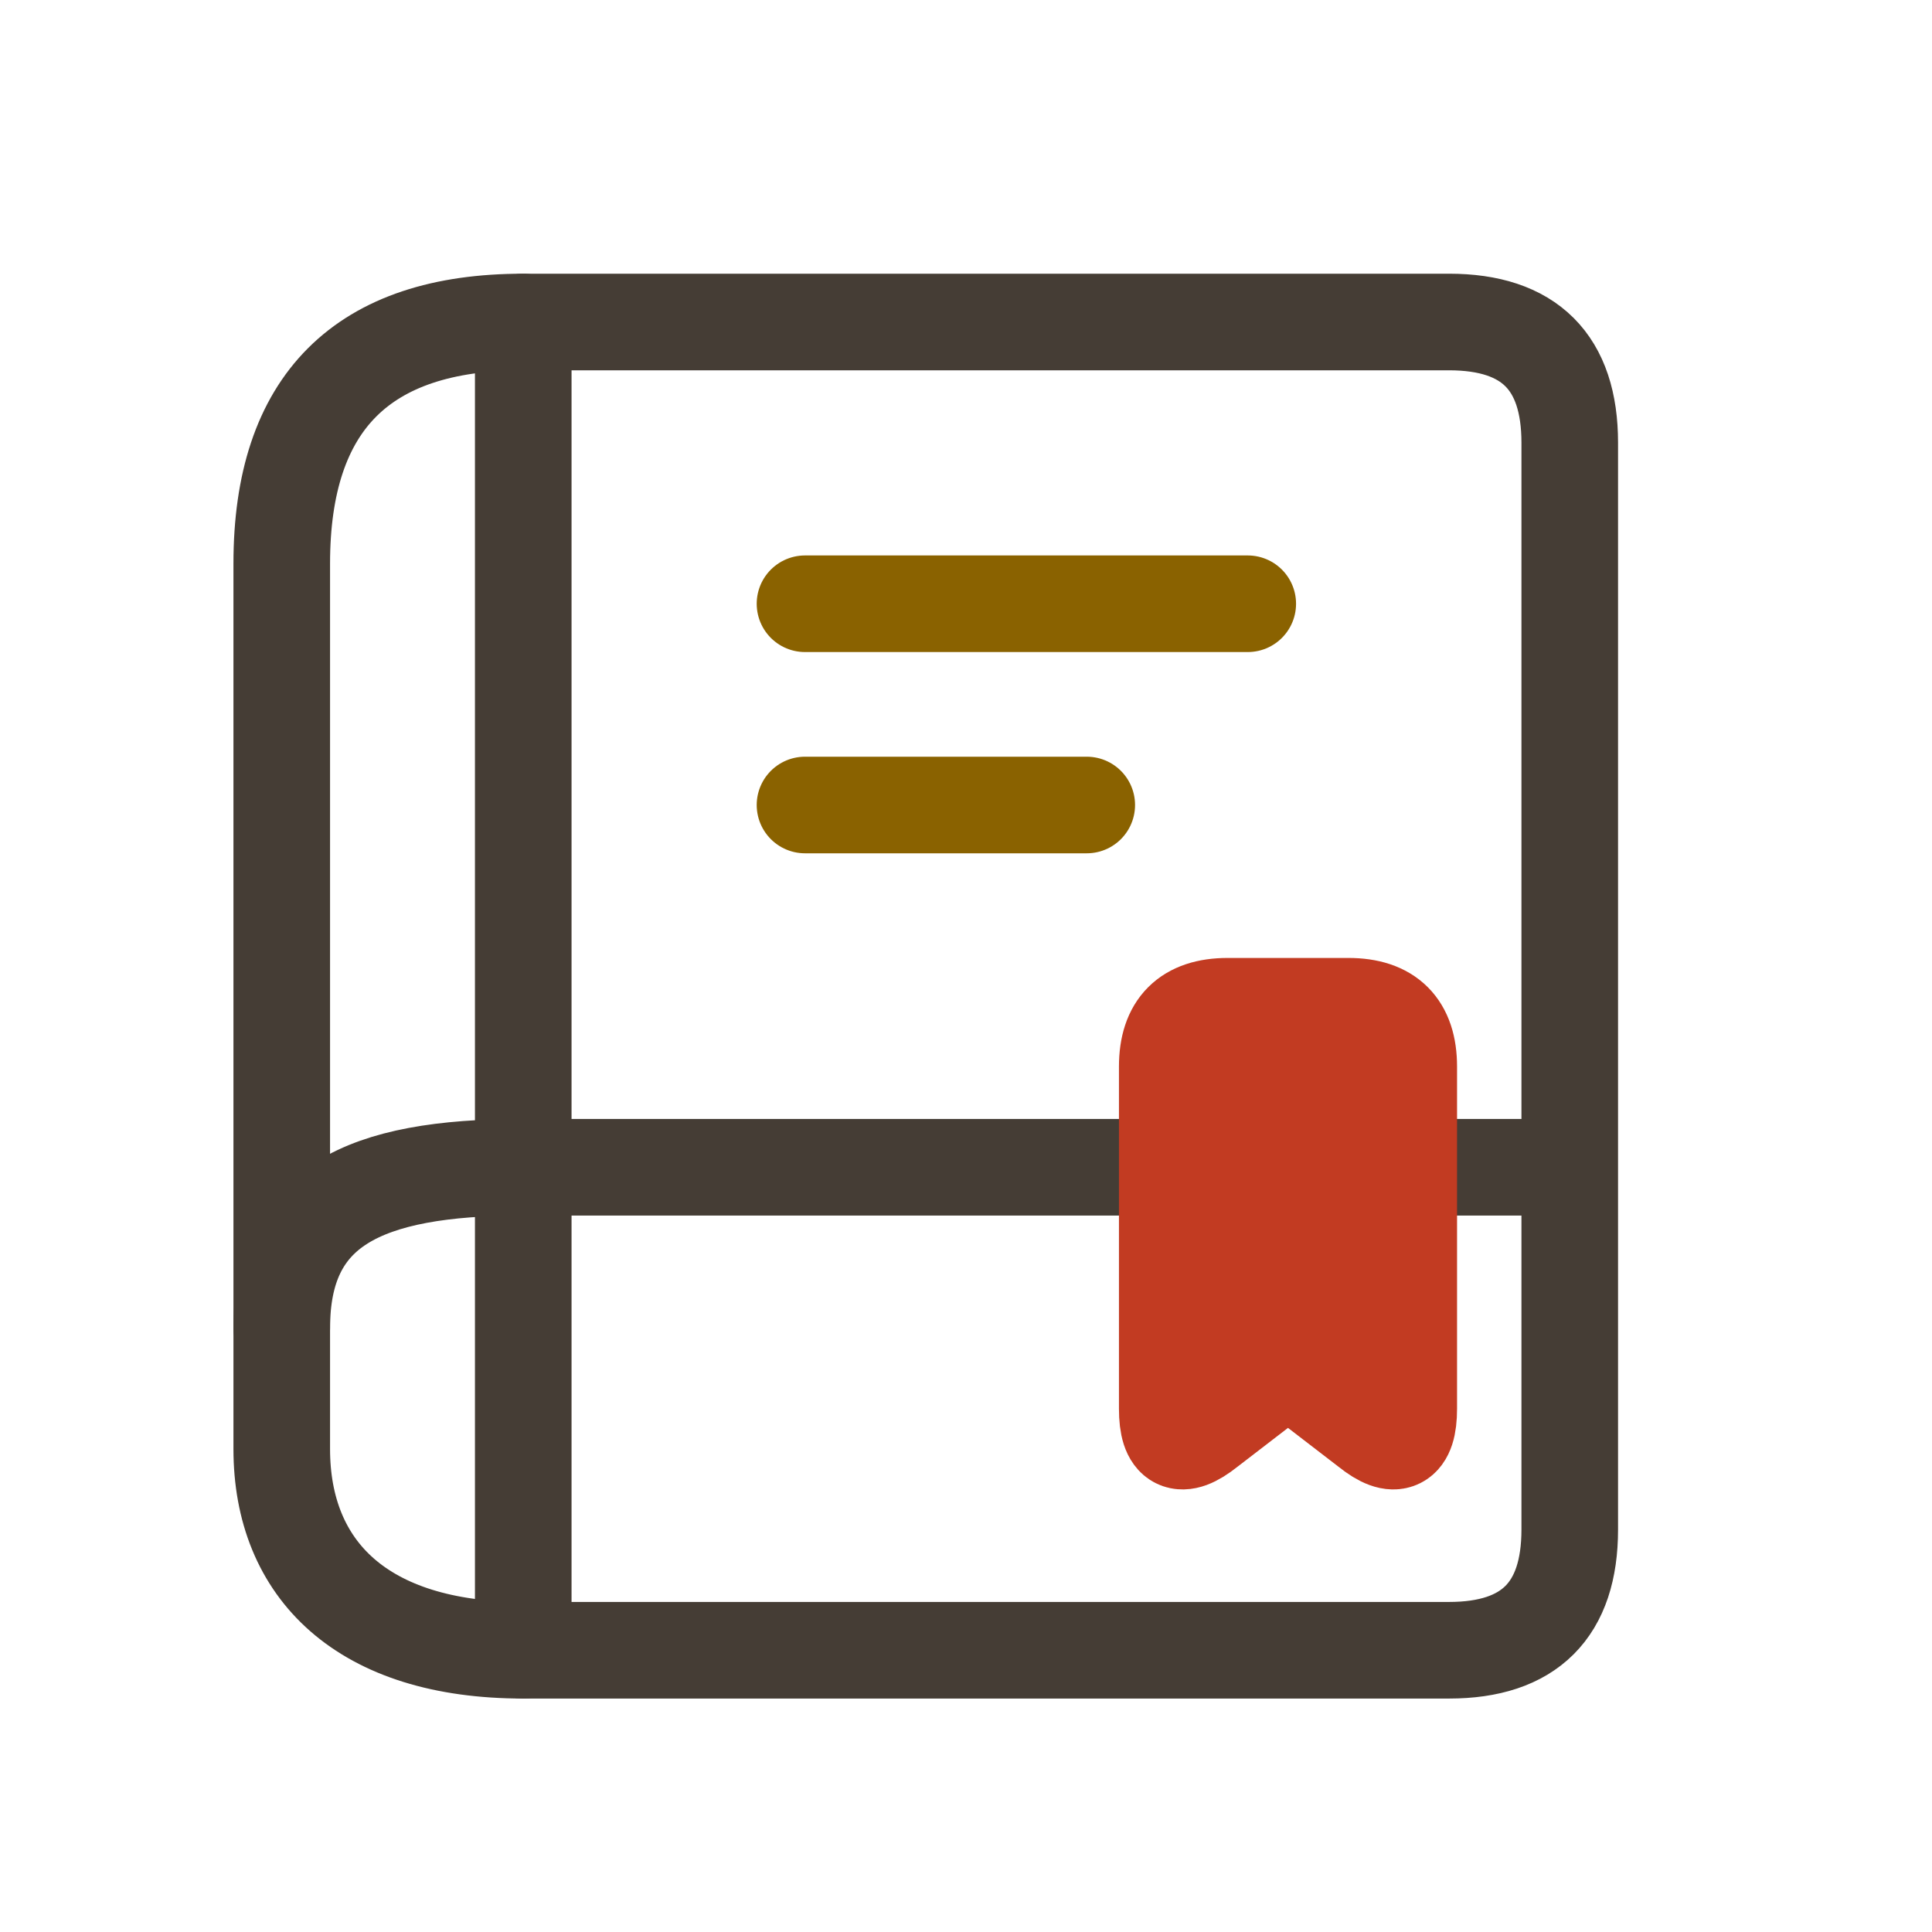
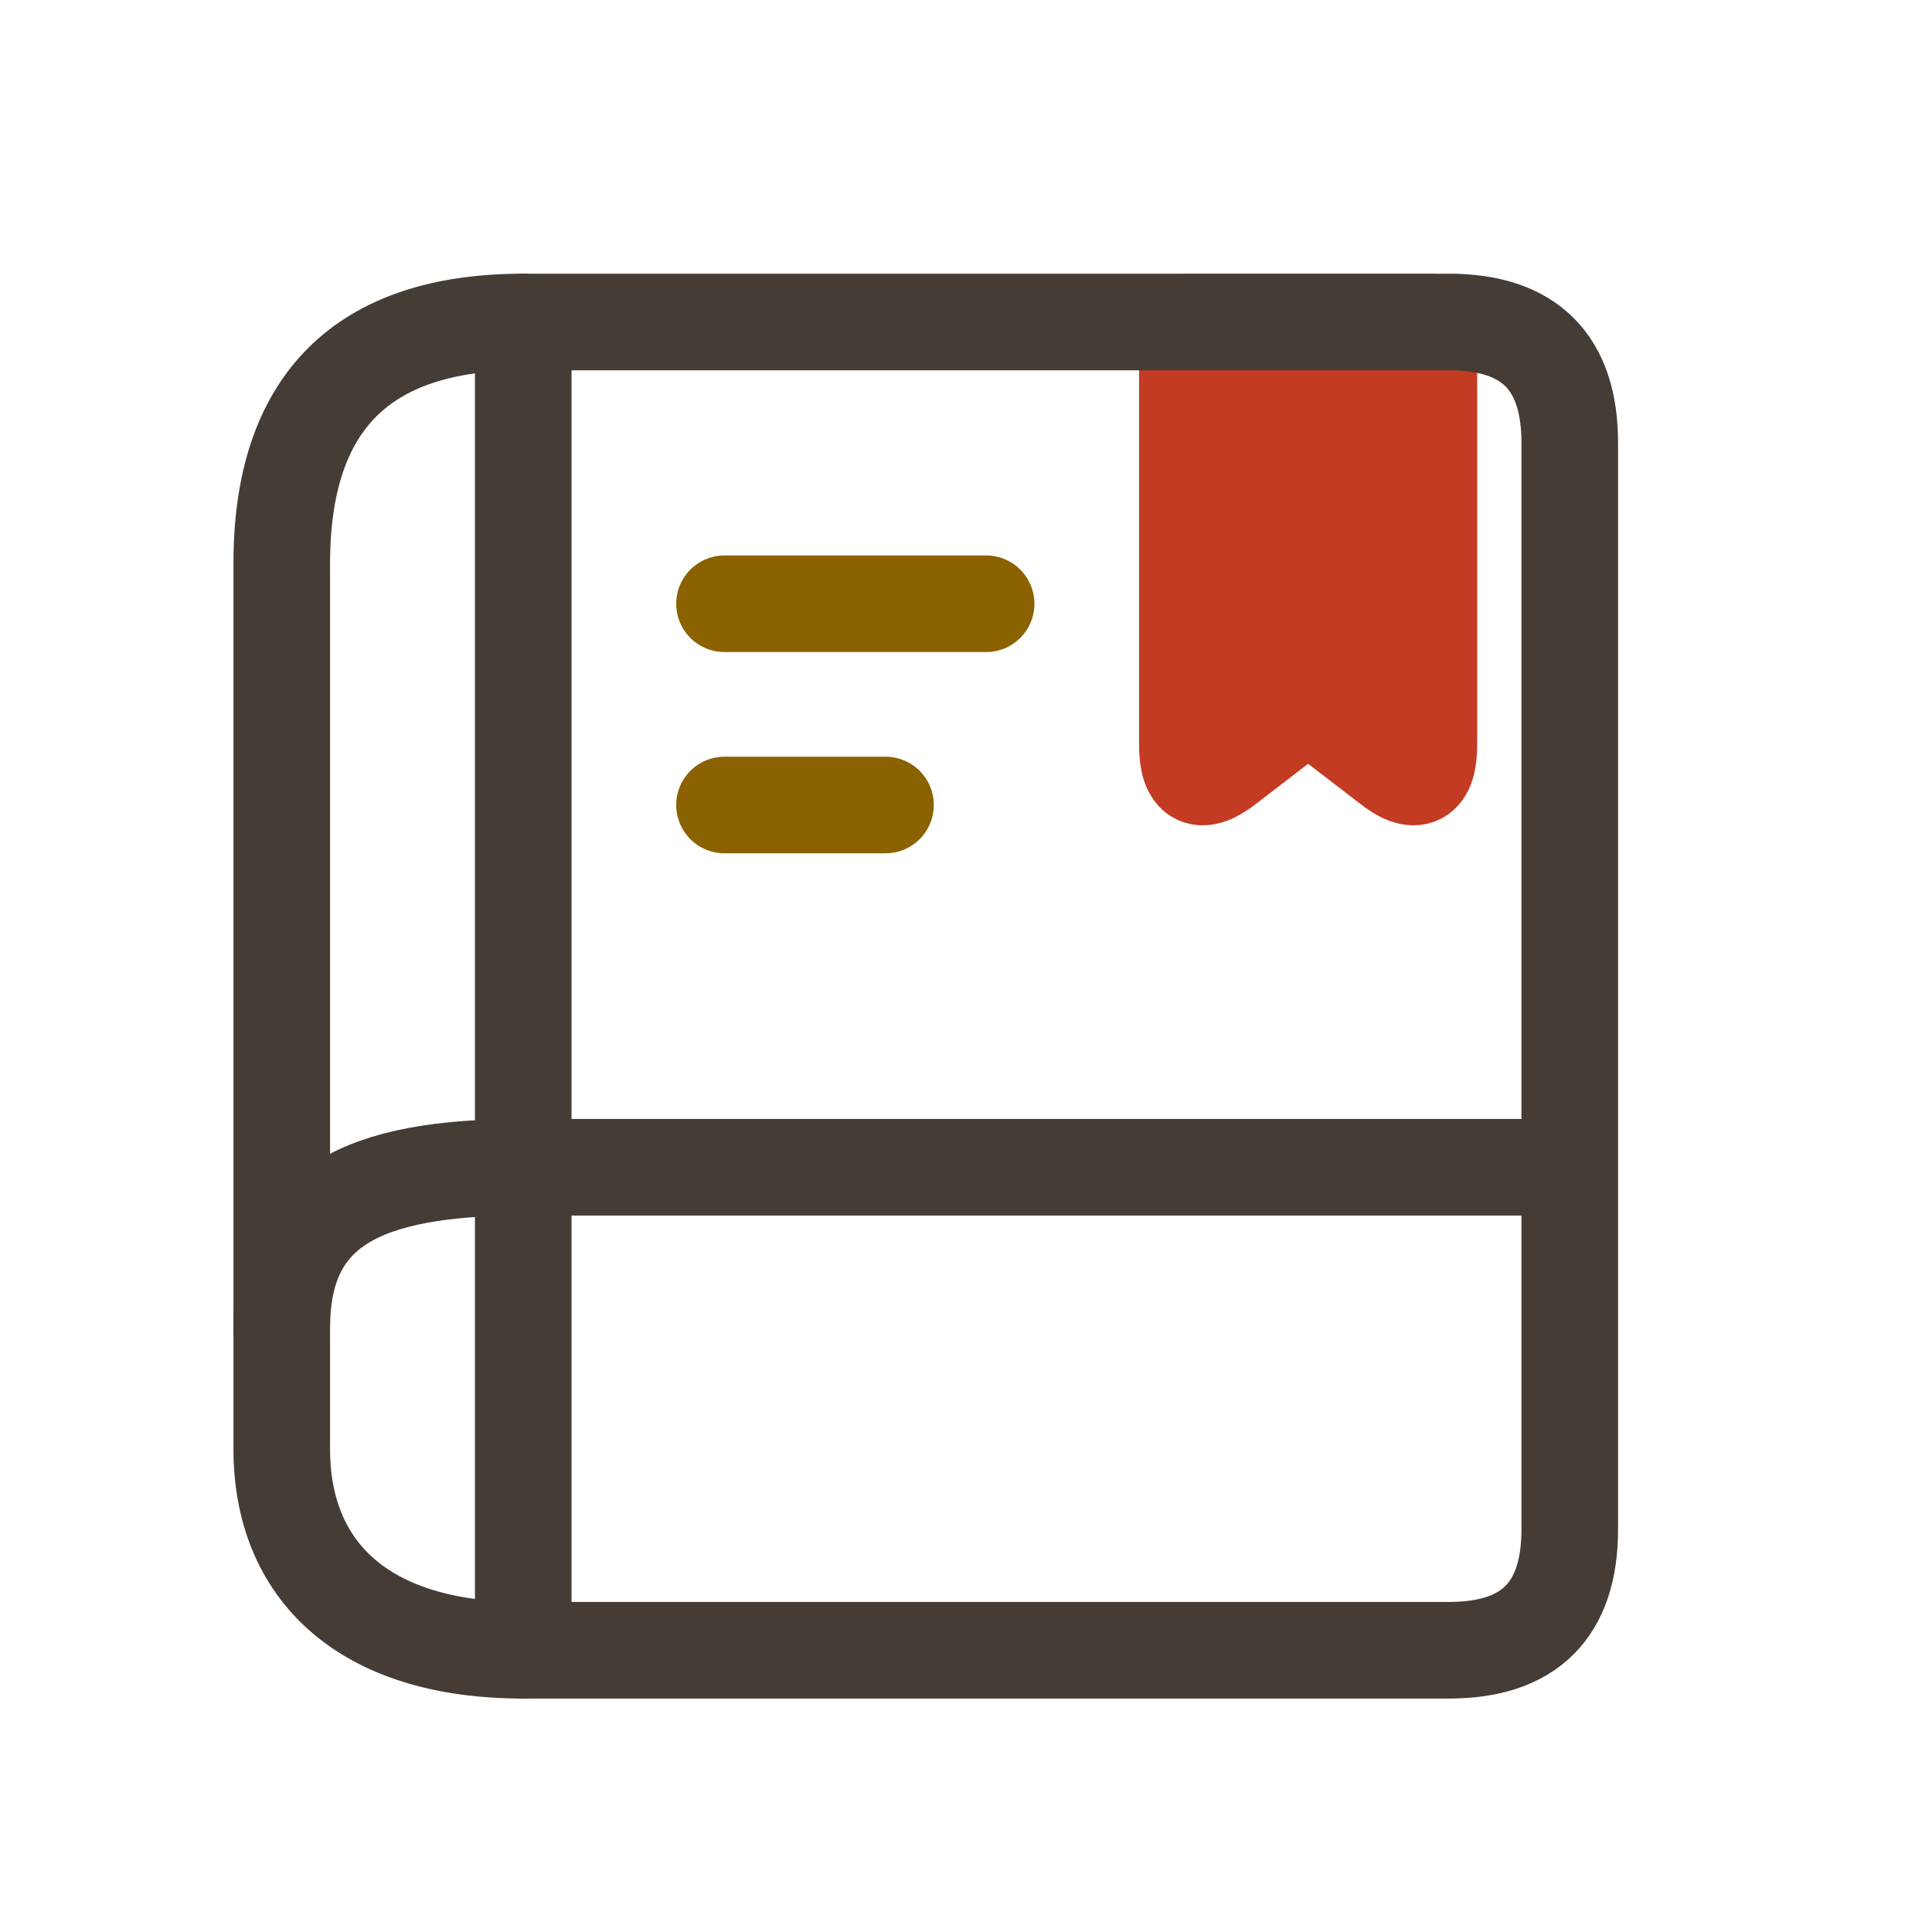
<svg xmlns="http://www.w3.org/2000/svg" viewBox="0 0 48 48" width="48" height="48" fill="none" stroke="#453D35" stroke-width="2.4" stroke-linecap="round" stroke-linejoin="round" data-category="账本">
+   <path d="M29.5 8v10.5q0 1.3 1 .5l1.3-1q.7-.5 1.4 0l1.3 1q1 .8 1-.5V8Z" fill="#C23B22" stroke="#C23B22" />
  <path d="M13 8h23q3 0 3 3v27q0 3-3 3H13c-4 0-6-2-6-5V14c0-4 2-6 6-6Z" />
  <path d="M13 8v33M7 33c0-3 2-4 6-4h25" />
-   <path d="M20 15h11M20 20h7" stroke="#8A6200" />
-   <path d="M30.5 25h3q1.5 0 1.5 1.5V35q0 1.3-1 .5l-1.3-1q-.7-.5-1.4 0l-1.3 1q-1 .8-1-.5v-8.5q0-1.5 1.5-1.5Z" fill="#C23B22" stroke="#C23B22" />
+   <path d="M18 15h6.5M18 20h4" stroke="#8A6200" />
</svg>
